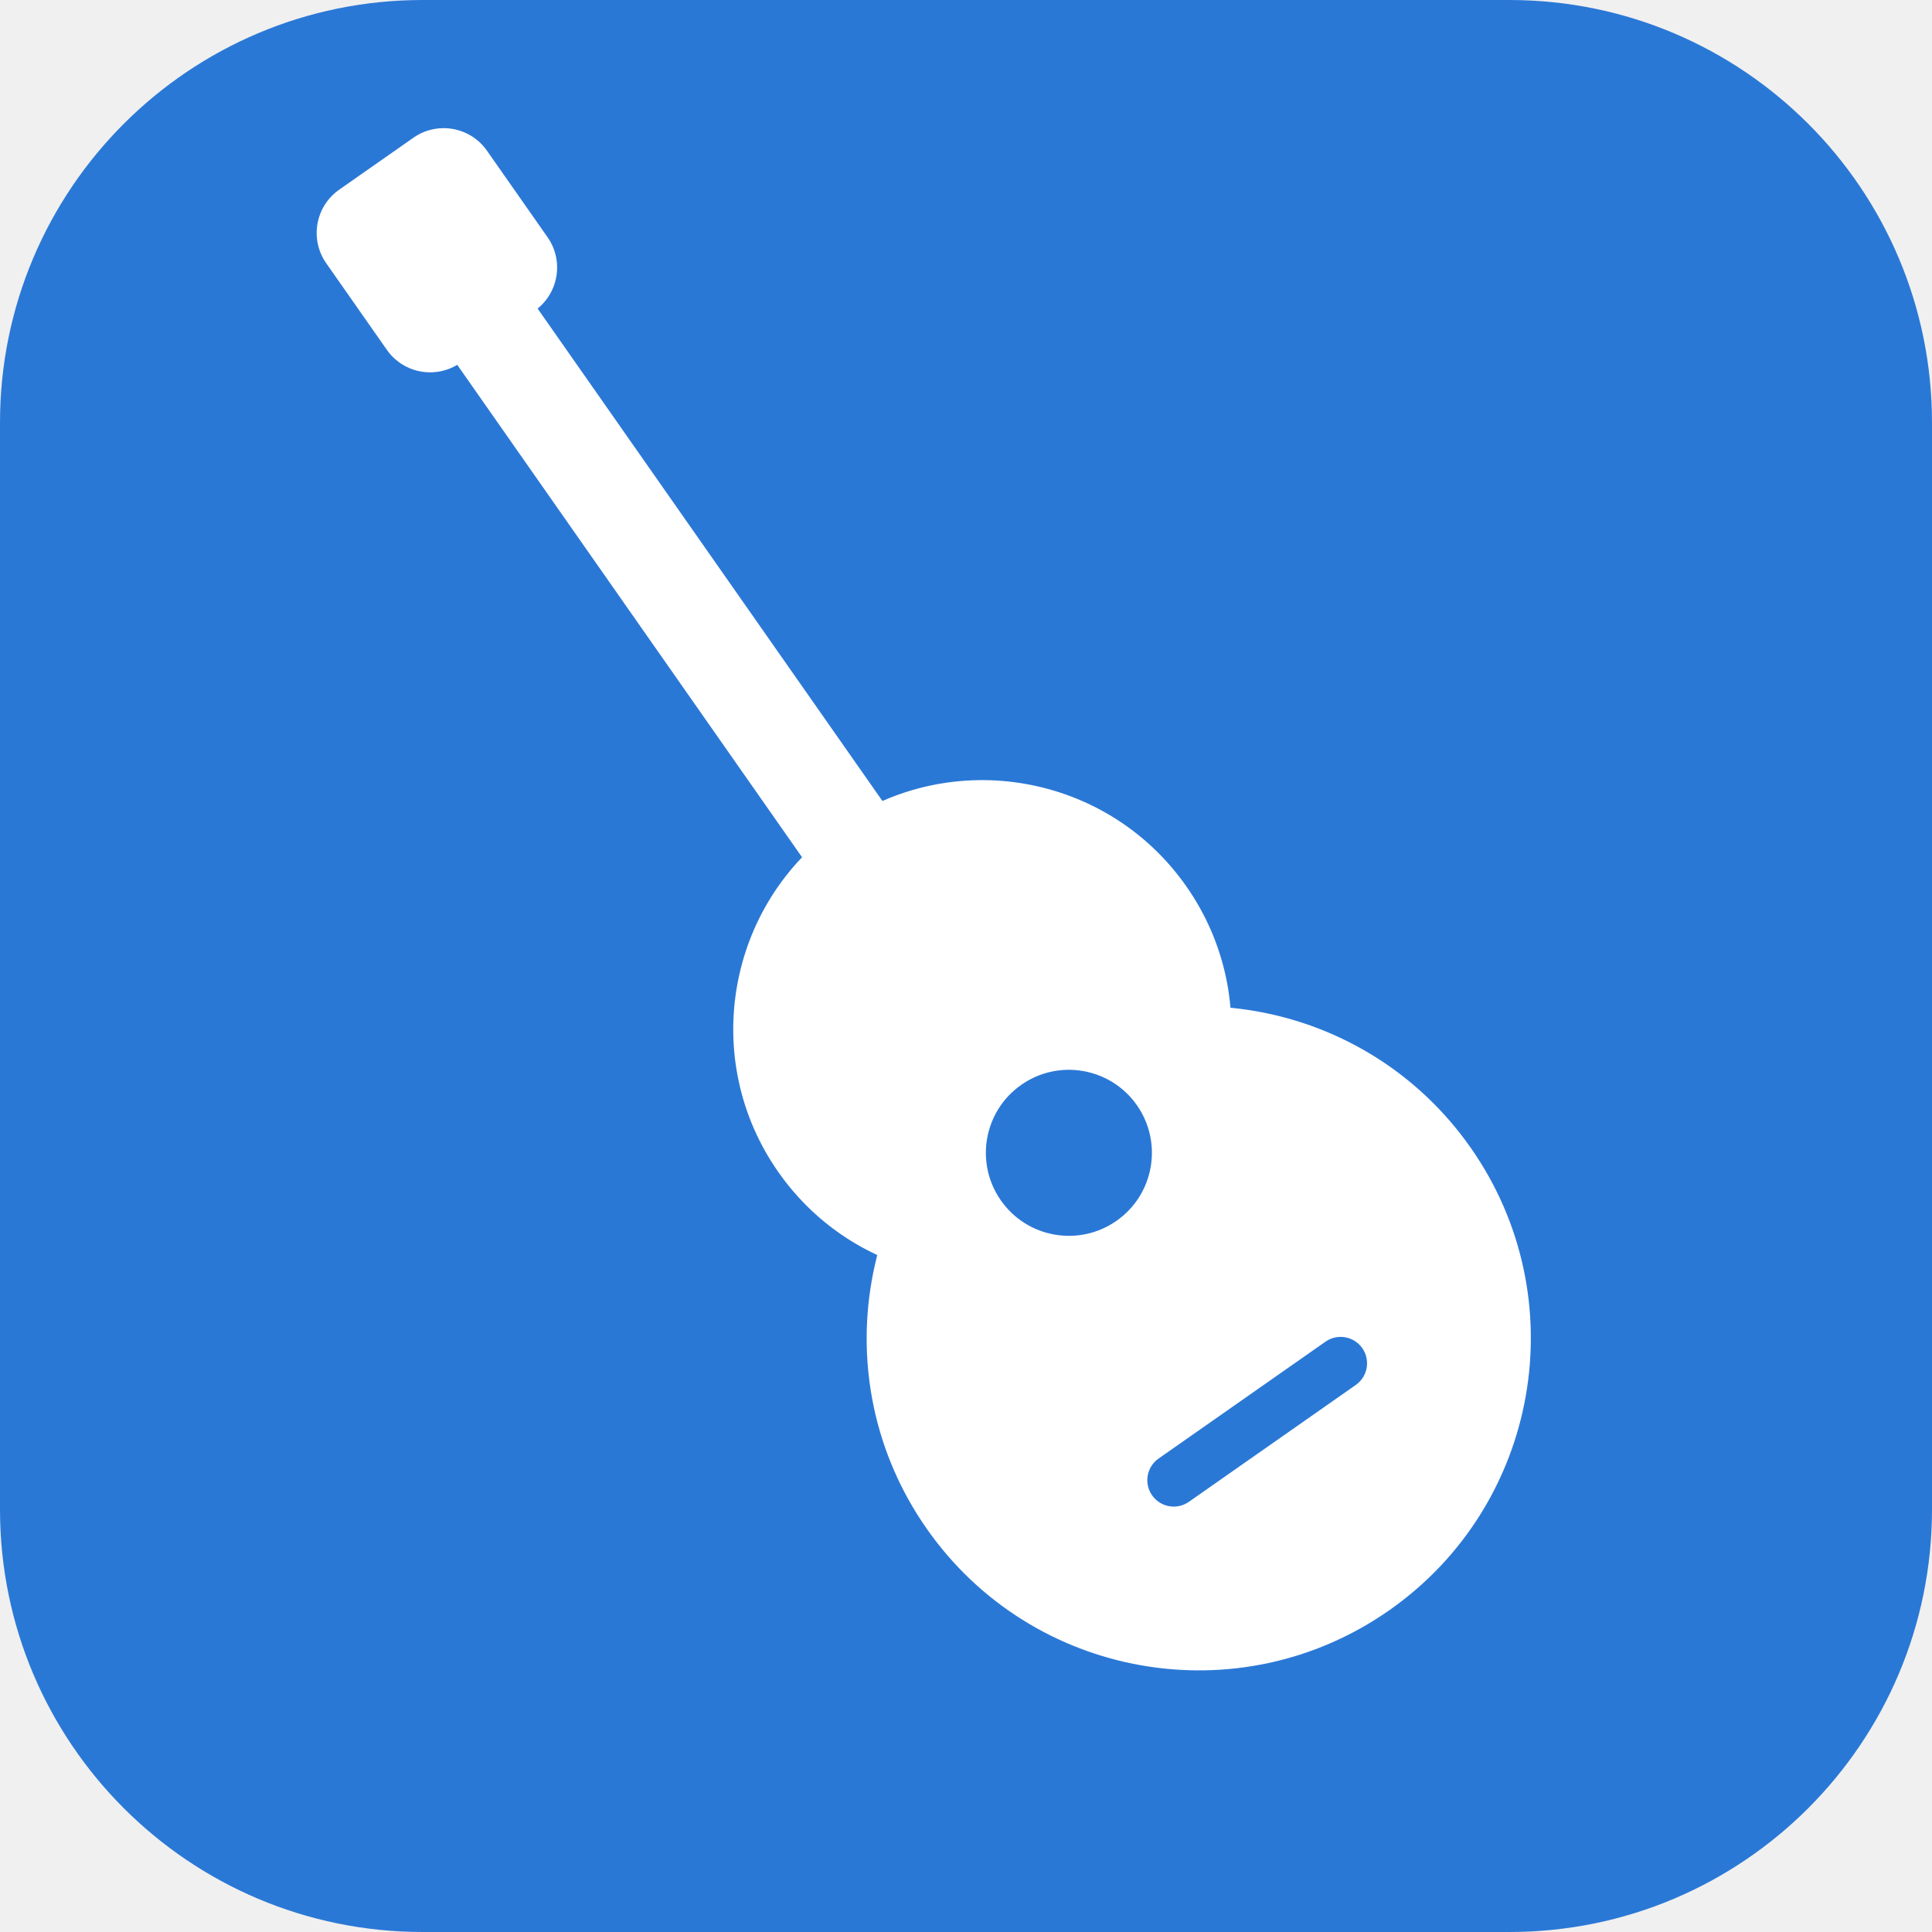
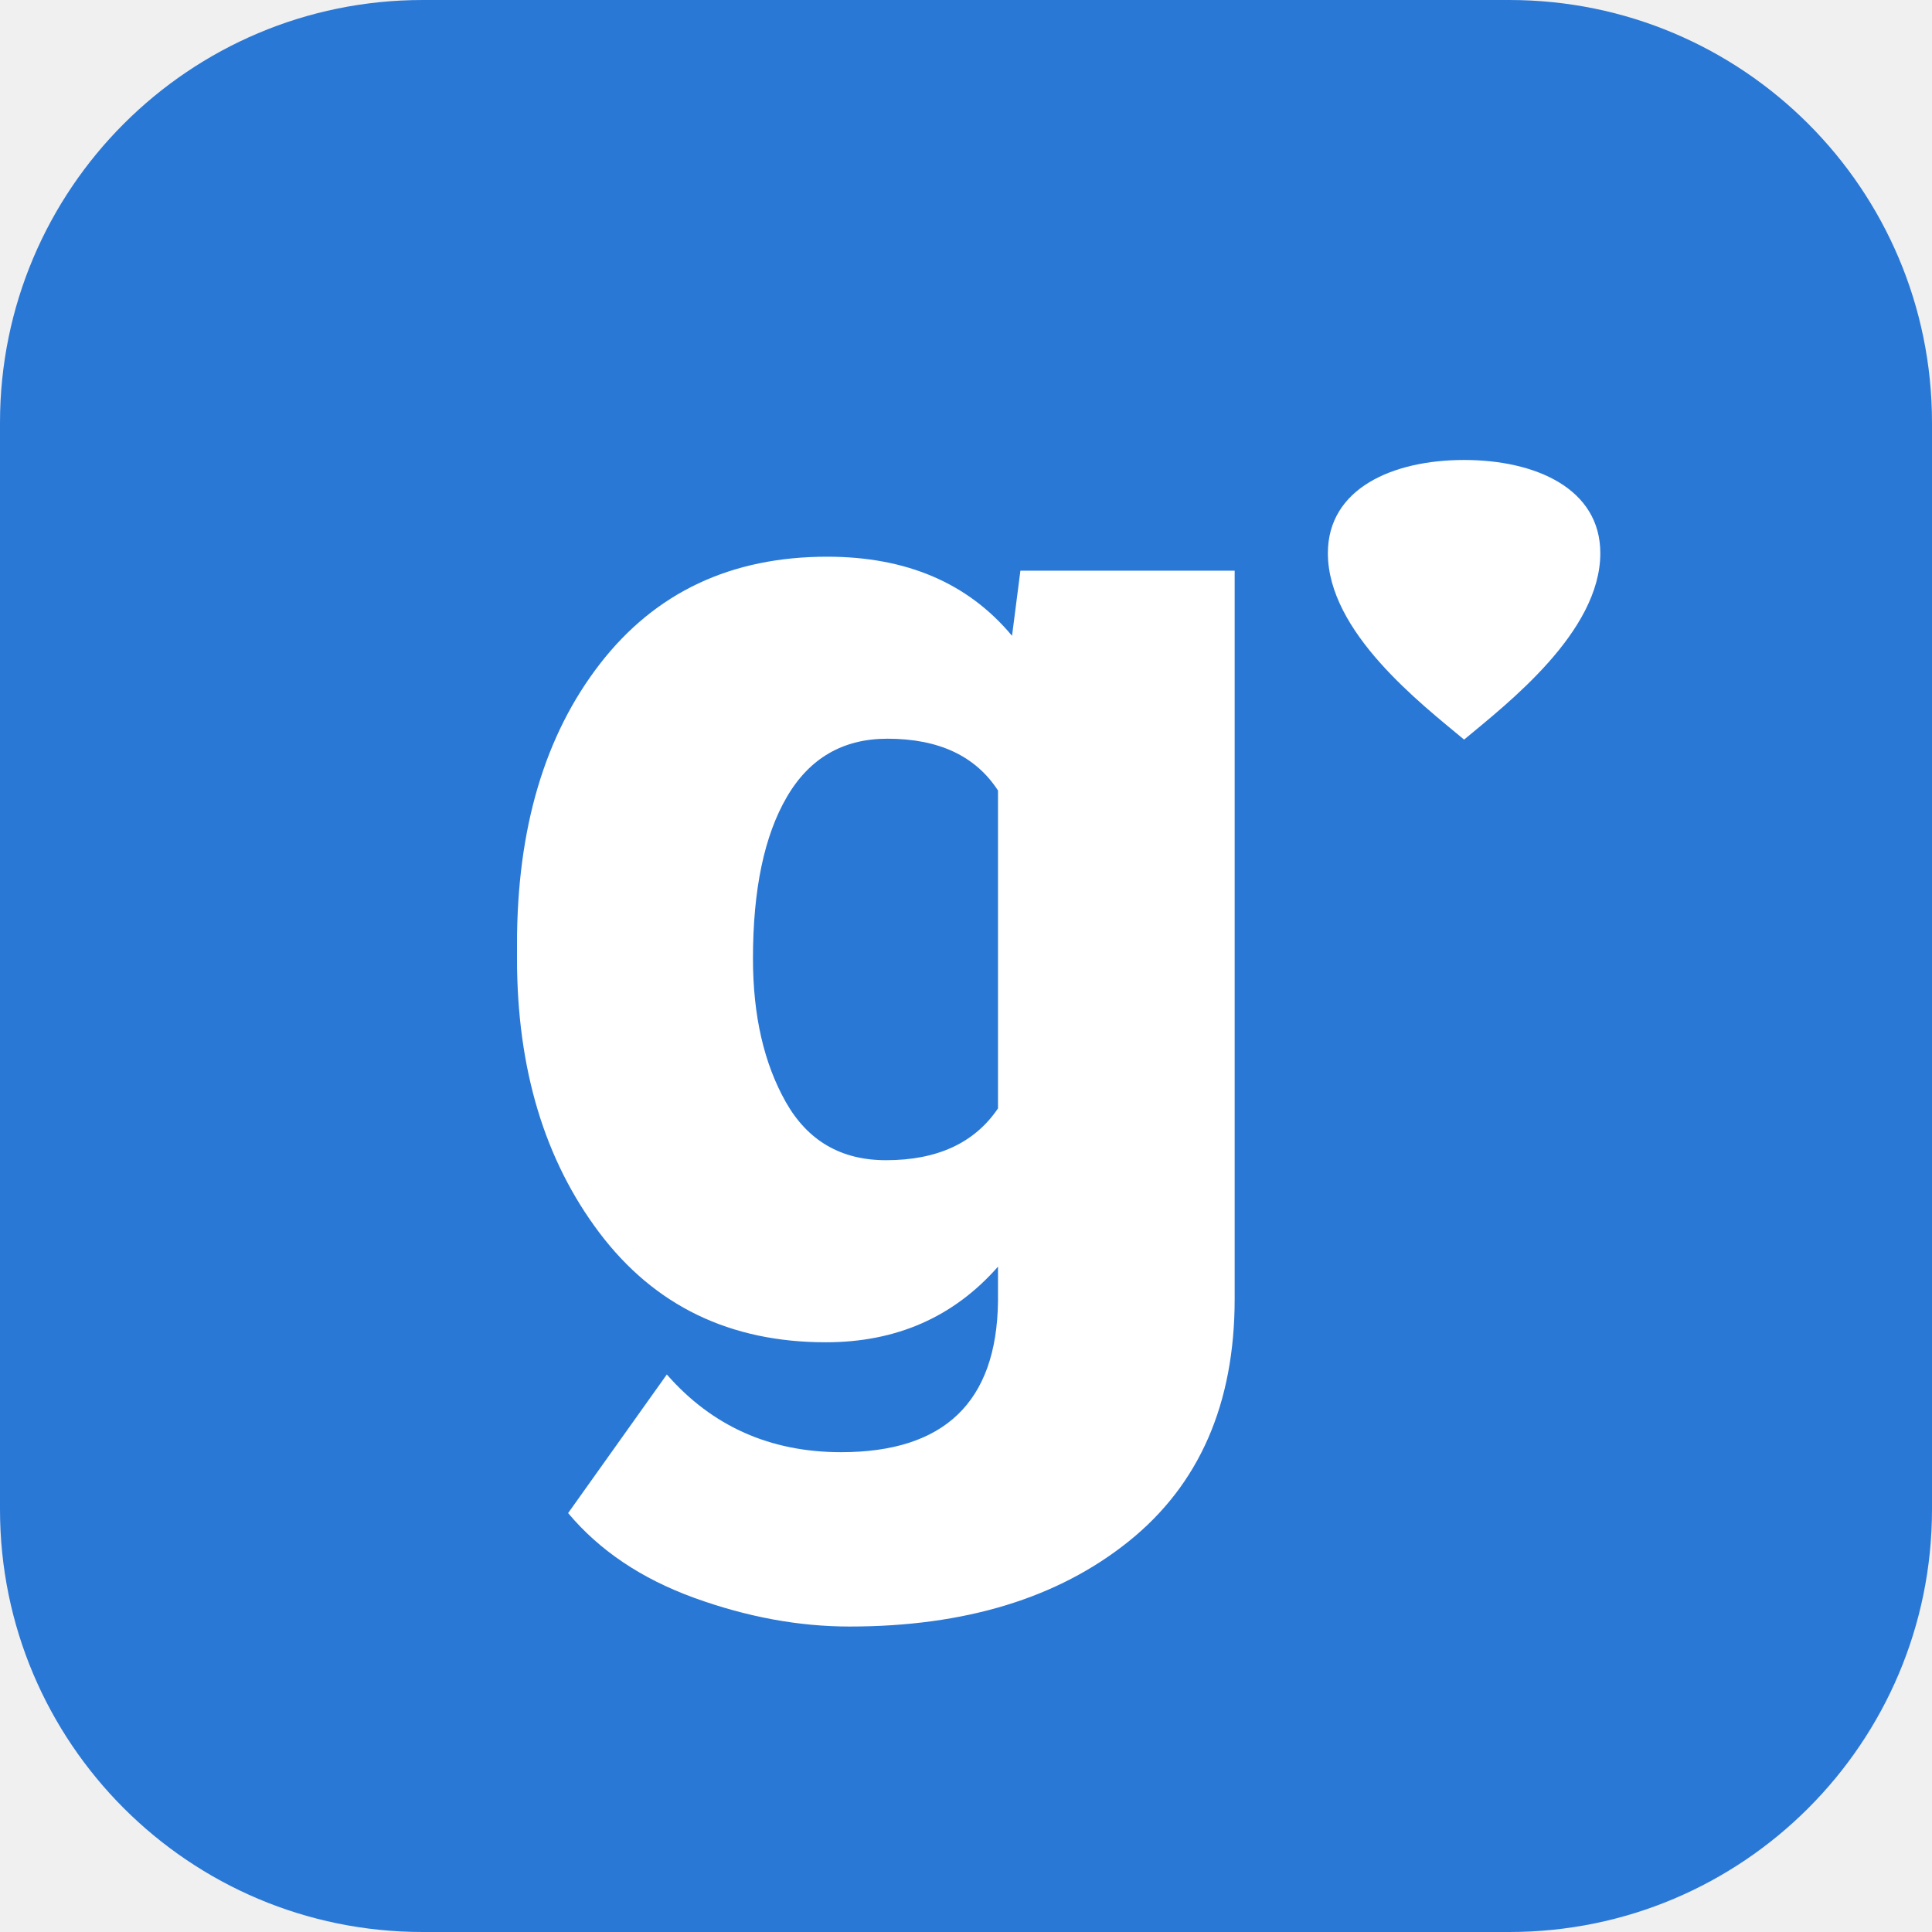
<svg xmlns="http://www.w3.org/2000/svg" viewBox="0 0 512 512">
  <rect width="512" height="512" rx="112" fill="#2a78d6" />
-   <g transform="translate(250 258) rotate(-35)" fill="#fff">
-     <rect x="-13" y="-232" width="26" height="250" rx="8" />
-     <rect x="-26" y="-262" width="52" height="56" rx="14" />
-     <circle cx="0" cy="18" r="66" />
-     <circle cx="0" cy="118" r="88" />
-     <rect x="-52" y="30" width="104" height="80" />
-     <circle cx="0" cy="58" r="22" fill="#2a78d6" />
-     <rect x="-34" y="138" width="68" height="14" rx="7" fill="#2a78d6" />
-   </g>
+   <text x="236" y="352" text-anchor="middle" font-family="system-ui,-apple-system,'Segoe UI',Roboto,Helvetica,Arial,sans-serif" font-size="380" font-weight="800" fill="#fff">g</text>
+   <path transform="translate(388 196) scale(0.95)" fill="#fff" d="M0 0C-12-10-38-30-38-52C-38-70-20-78 0-78C20-78 38-70 38-52C38-30 12-10 0 0Z" />
</svg>
